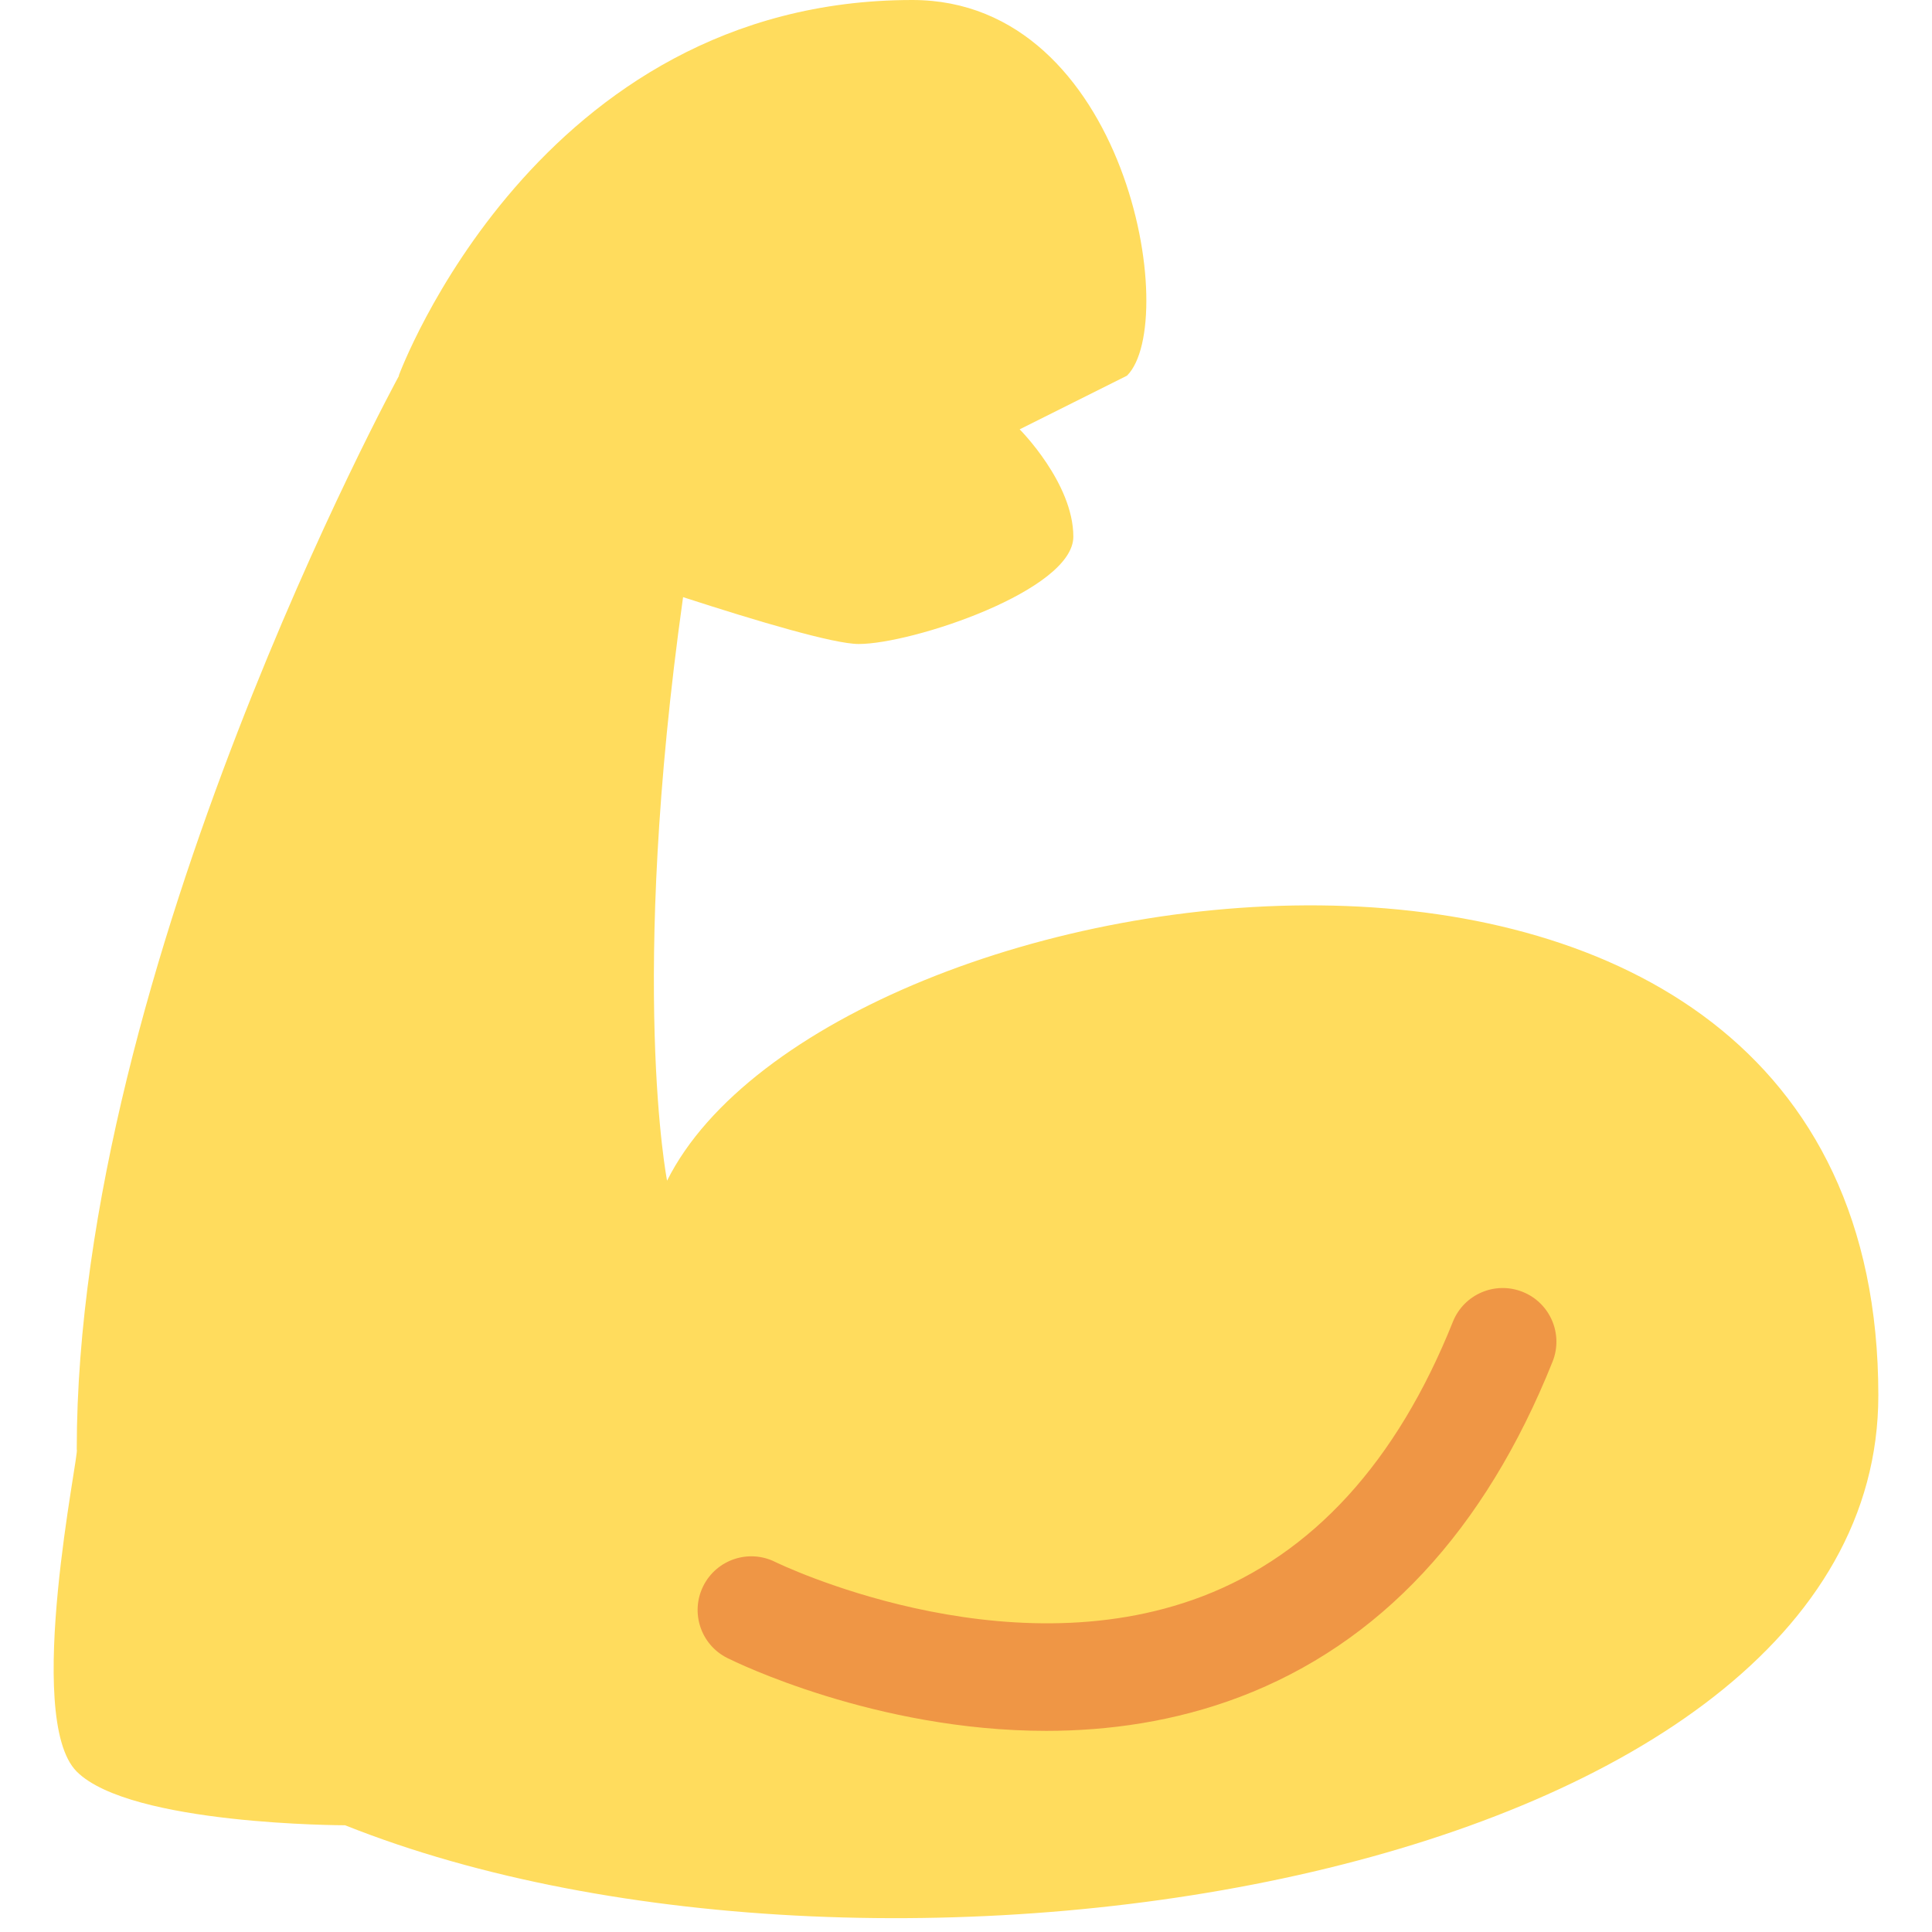
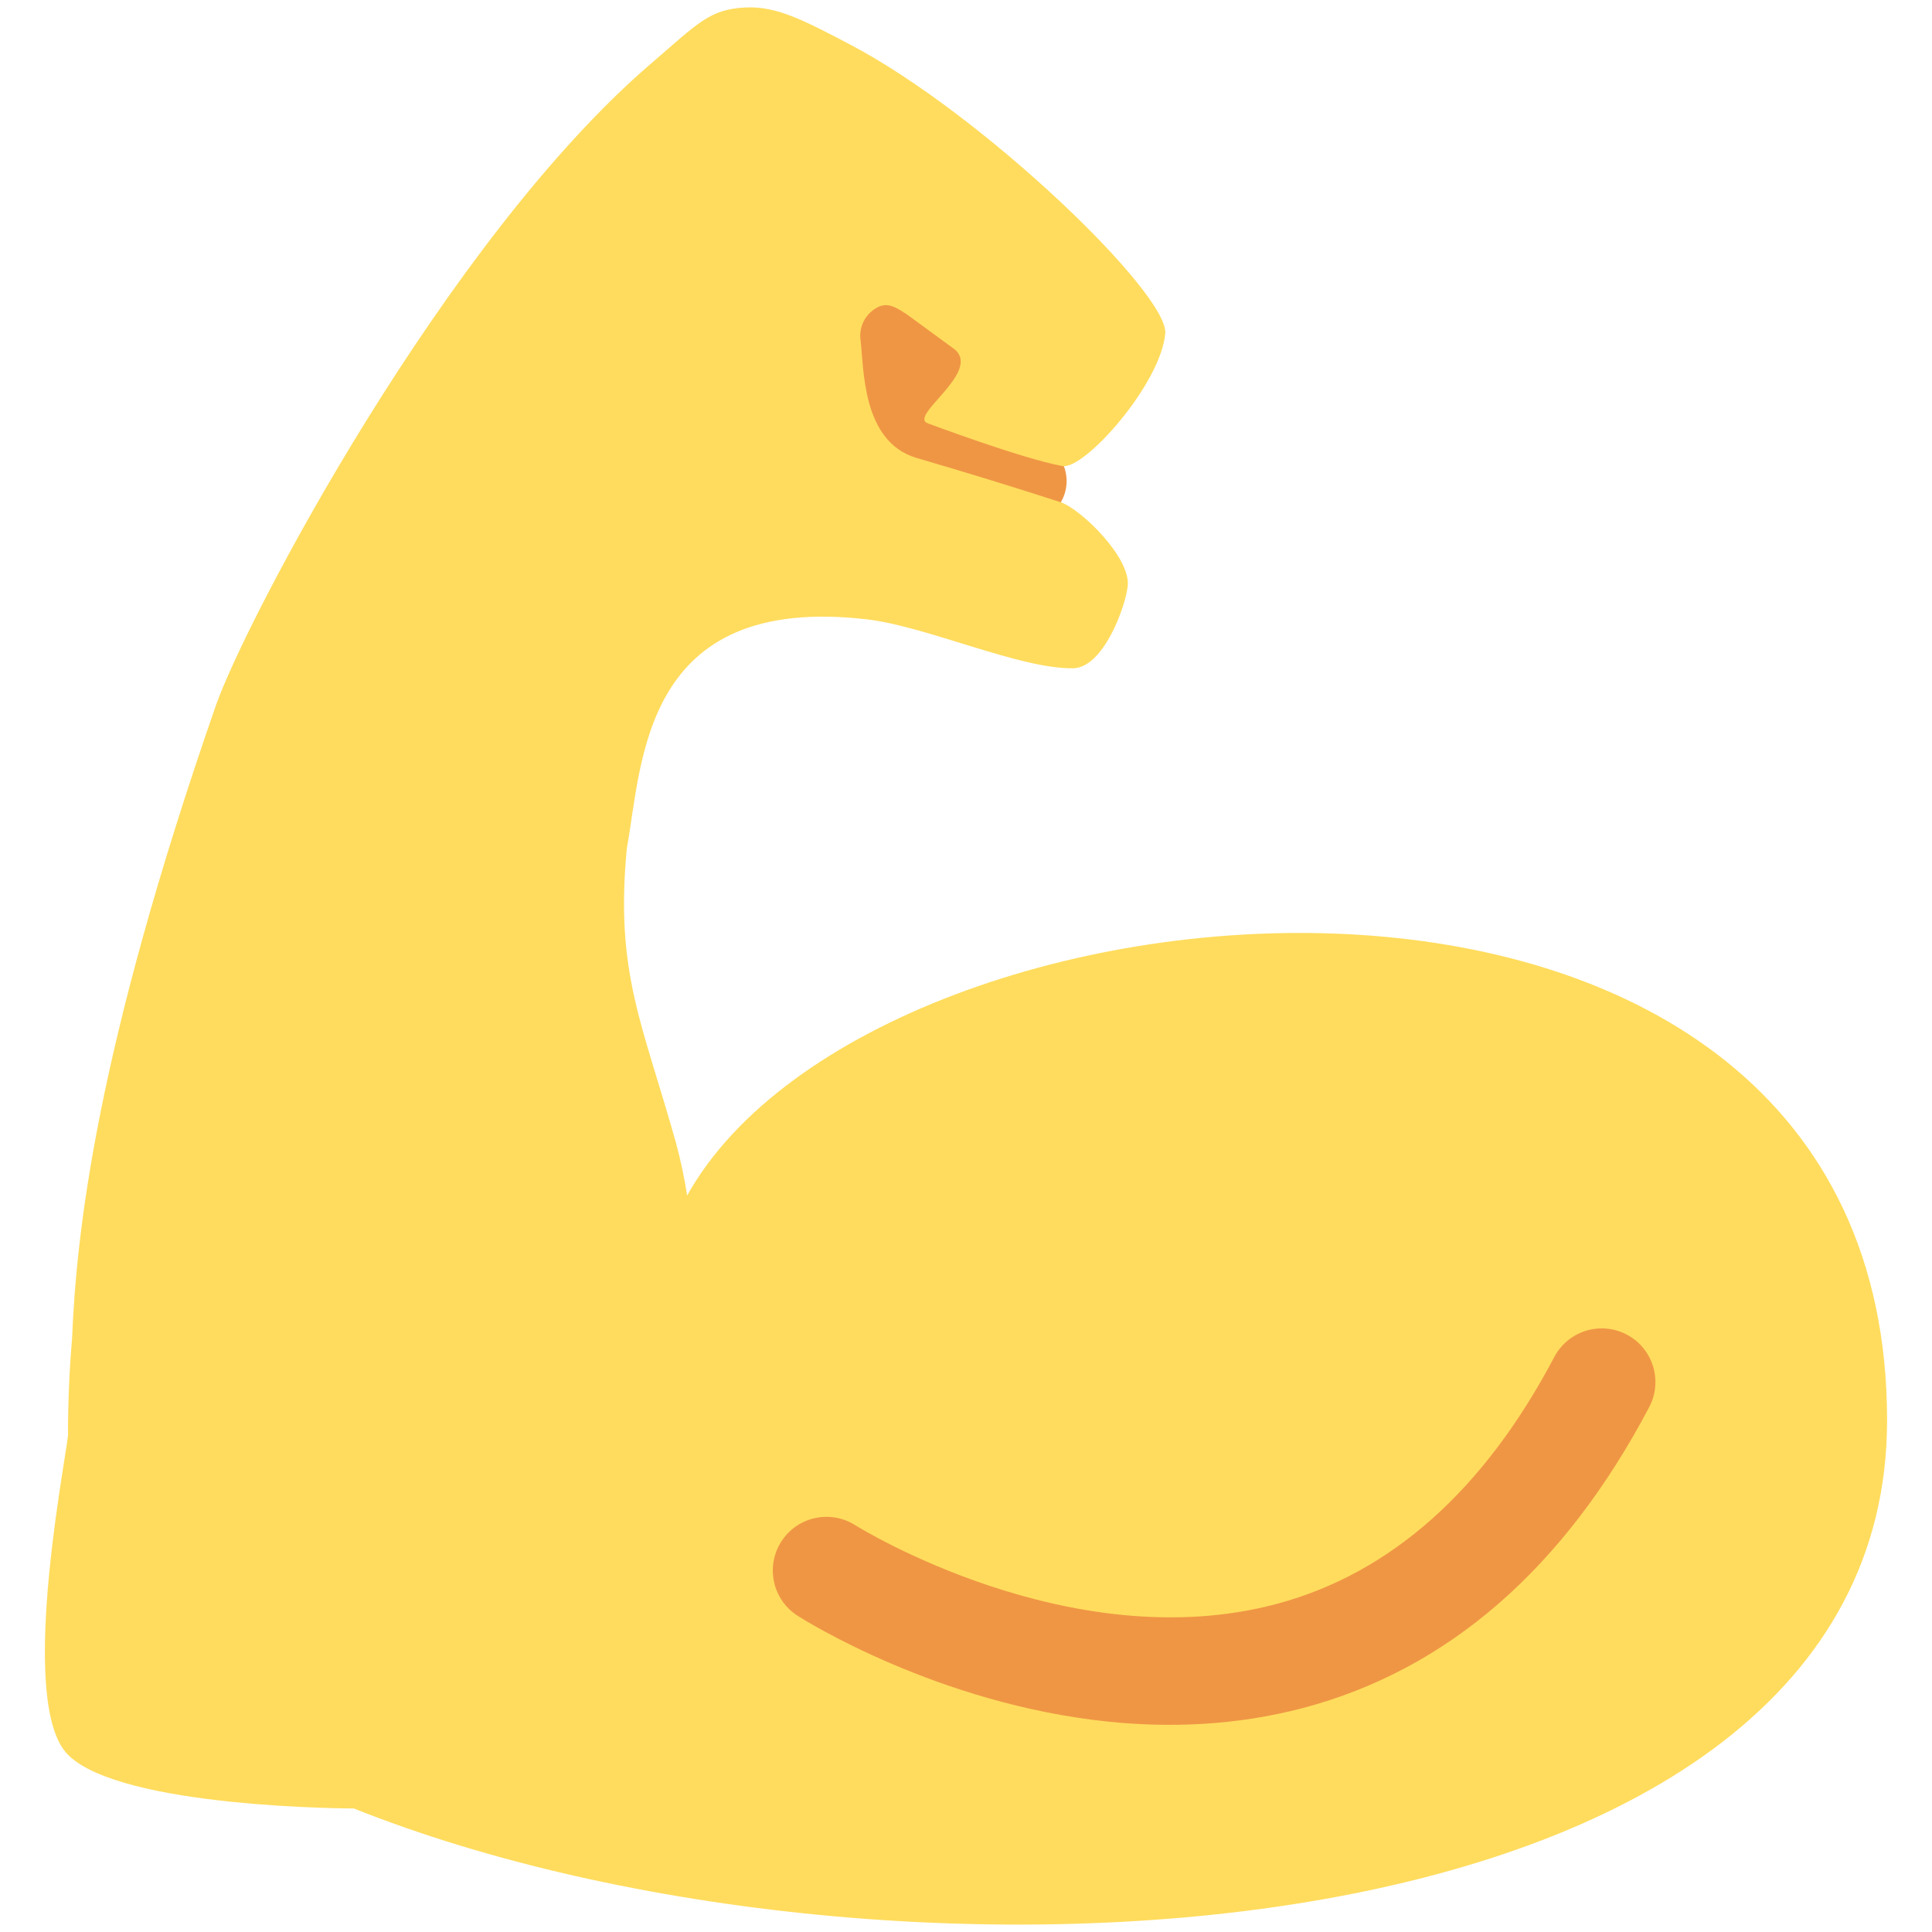
<svg xmlns="http://www.w3.org/2000/svg" viewBox="0 0 36 36">
-   <path fill="#FFDC5D" d="M12.43 22s-.717-3.641.298-10.873c1.4.454 2.814.873 3.272.873 1 0 4-1 4-2s-1-2-1-2l2-1c1-1 0-7-4-7-7 0-9.57 7-9.57 7l.007.011H7.43s-6 10.989-6 20c.065 0-1 5 0 6s5 1 5 1C16.43 38 35 35 35 26c0-13-19.57-10-22.57-4z" />
-   <path fill="#EF9645" d="M19.494 32.252c-3.178 0-5.793-1.283-5.941-1.357a1 1 0 01.893-1.79c.042.021 4.241 2.061 7.957.641 2.055-.785 3.625-2.507 4.669-5.116a1 1 0 111.858.742c-1.263 3.155-3.223 5.258-5.827 6.248-1.216.461-2.451.632-3.609.632z" />
+   <path fill="#EF9645" d="M15.977 9.36h3.789a.777.777 0 00.058-.673l-3.846-4.705V9.36z" />
+   <path fill="#FFDC5D" d="M12.804 22.277a9.192 9.192 0 00-.206-.973c-.62-2.223-1.14-3.164-.918-5.494.29-1.584.273-4.763 4.483-4.268 1.112.131 2.843.927 3.834.91.567-.01.98-1.157 1.017-1.539.051-.526-.865-1.42-1.248-1.554a94.35 94.35 0 00-2.681-.824c-1.039-.301-.985-1.705-1.051-2.205a.597.597 0 01.294-.591c.21-.124.375-.008.579.125l.885.648c.497.426-.874 1.24-.503 1.376 0 0 1.755.659 2.507.796.412.075 1.834-1.529 1.917-2.47.065-.74-3.398-4.083-5.867-5.381-.868-.456-1.377-.721-1.949-.694-.683.032-.898.302-1.748 1.03C8.302 4.46 4.568 11.577 4.02 13.152c-2.246 6.461-2.597 9.865-2.677 11.788a21.26 21.26 0 00-.076 1.758c.065 0-1 5 0 6s5.326 1 5.326 1c10 3.989 28.57 2.948 28.57-7.233 0-12.172-18.813-10.557-22.359-4.188z" />
+   <path fill="#EF9645" d="M20.63 32.078c-3.16-.332-5.628-1.881-5.767-1.97a1 1 0 011.075-1.687c.04.025 4.003 2.492 7.846 1.467 2.125-.566 3.867-2.115 5.177-4.601a1 1 0 011.77.932c-1.585 3.006-3.754 4.893-6.447 5.606-1.257.332-2.502.374-3.654.253z" />
</svg>
